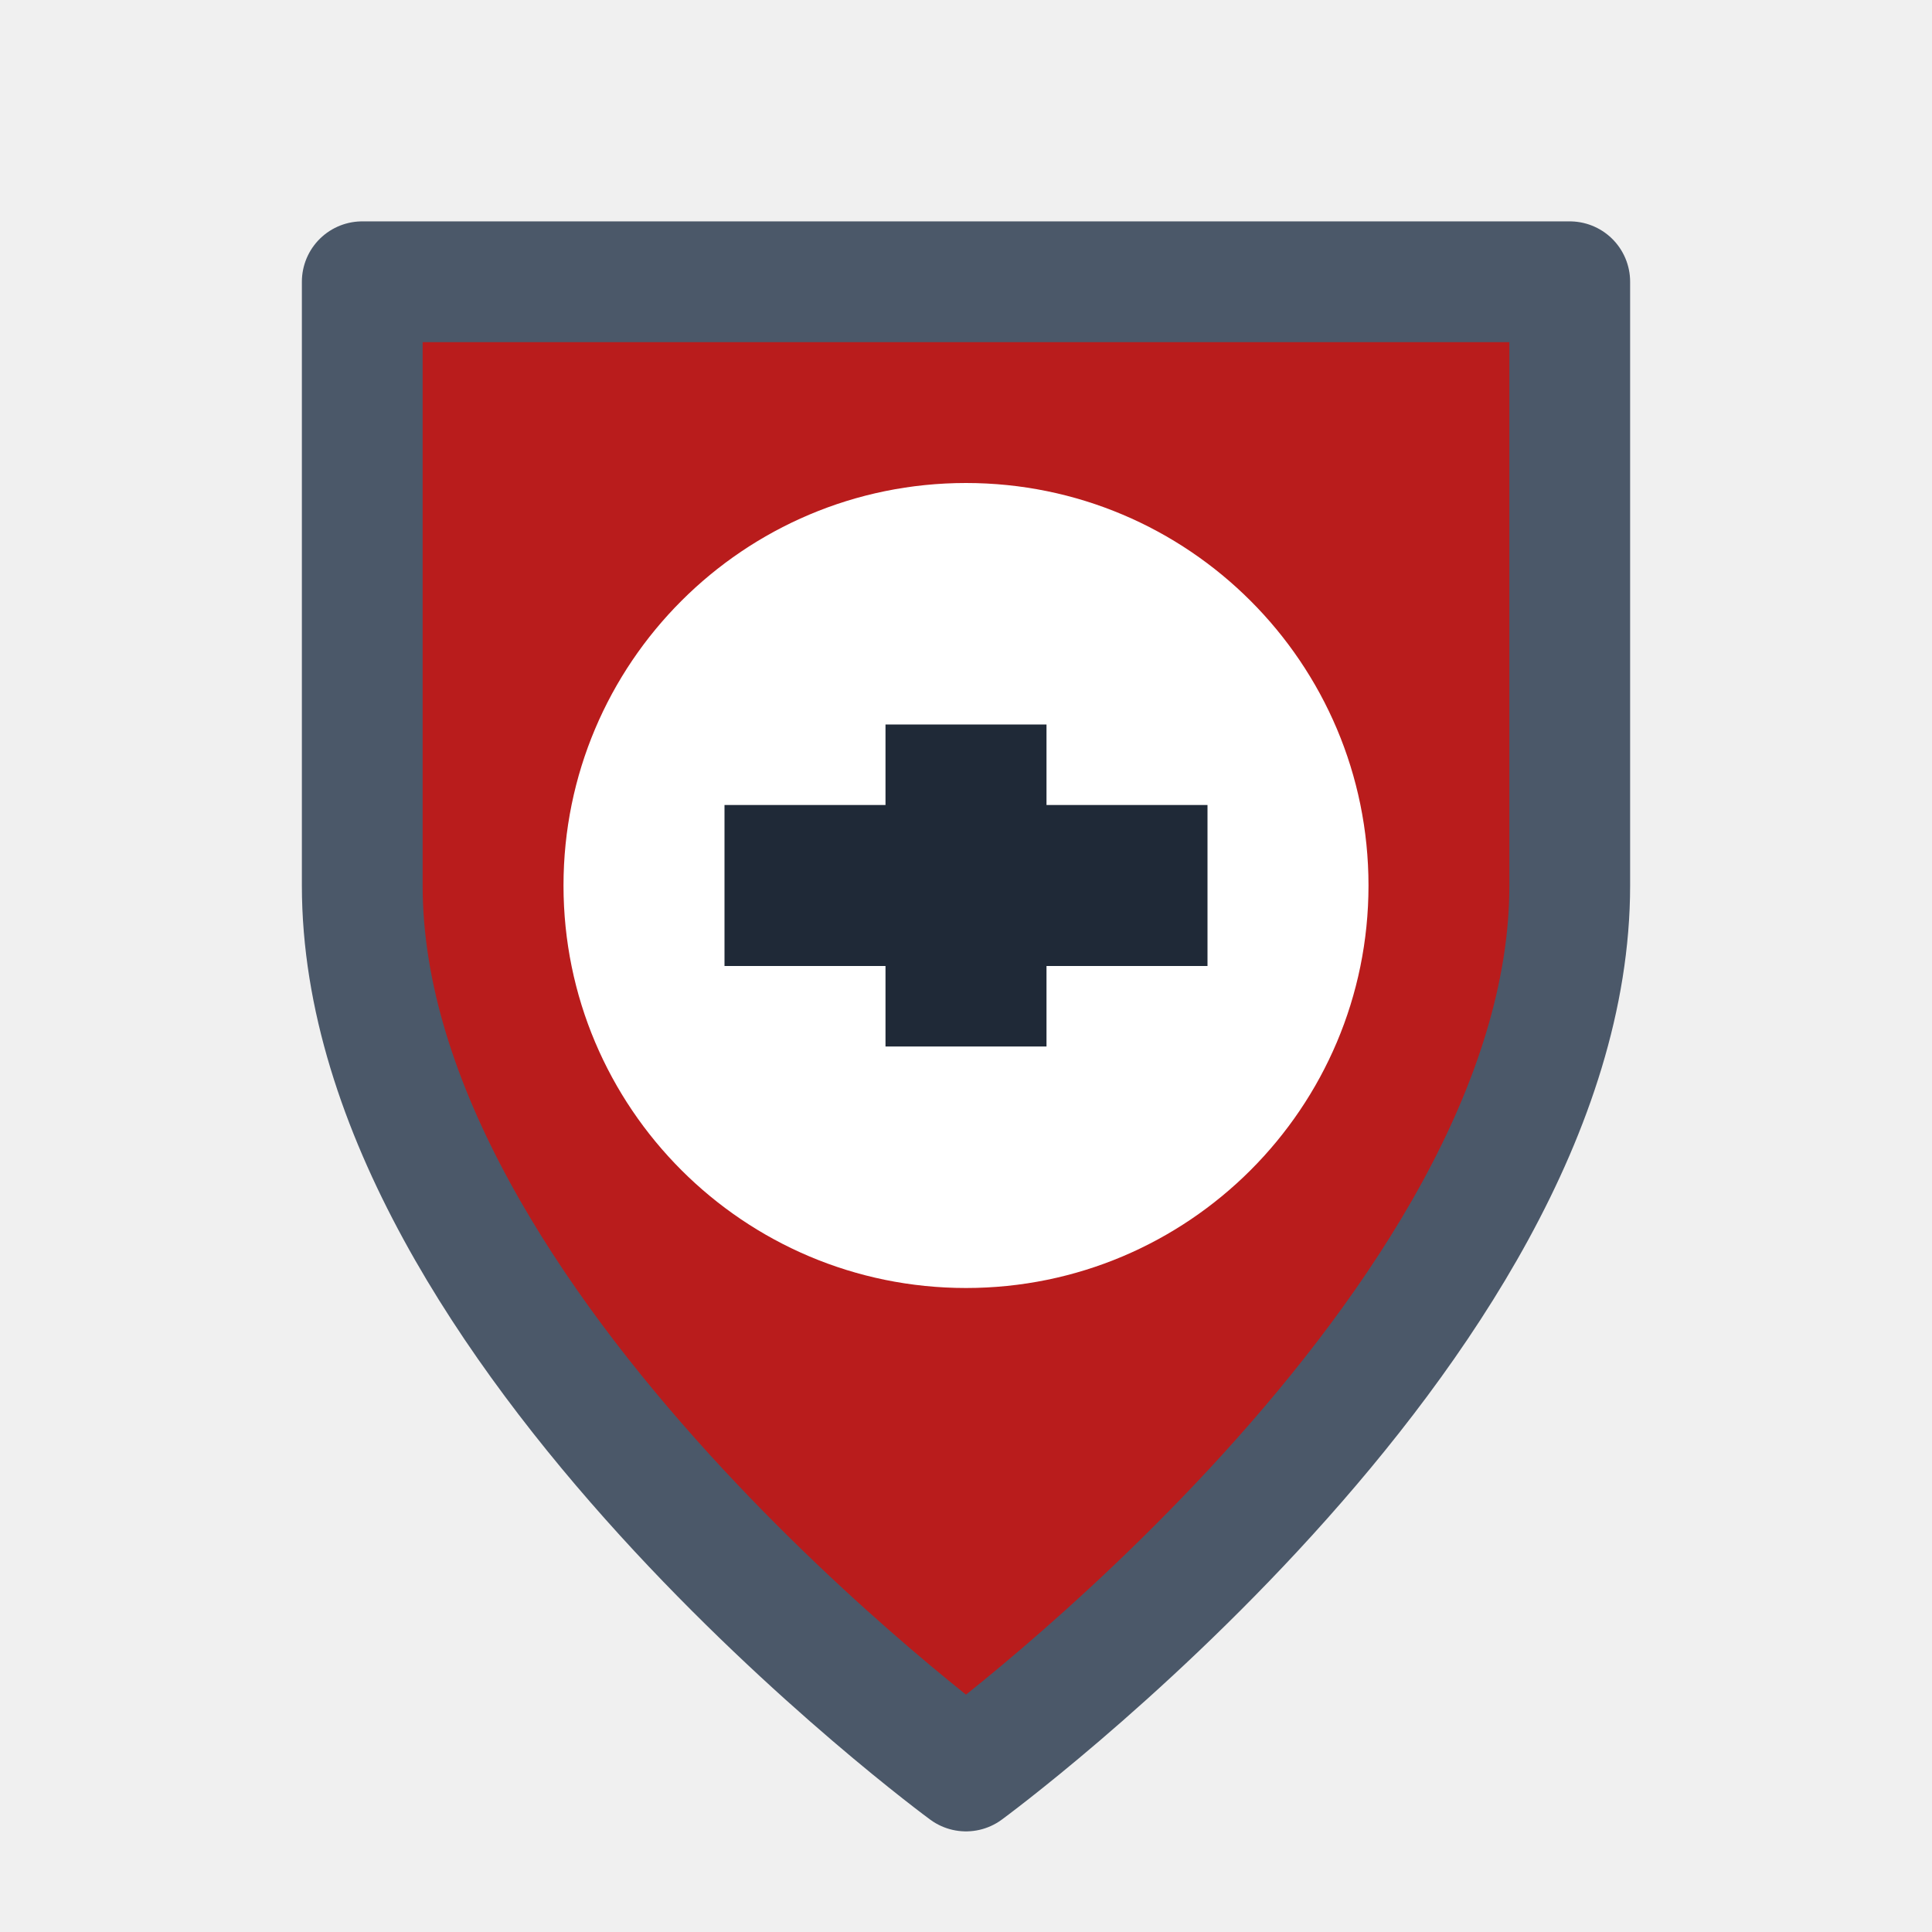
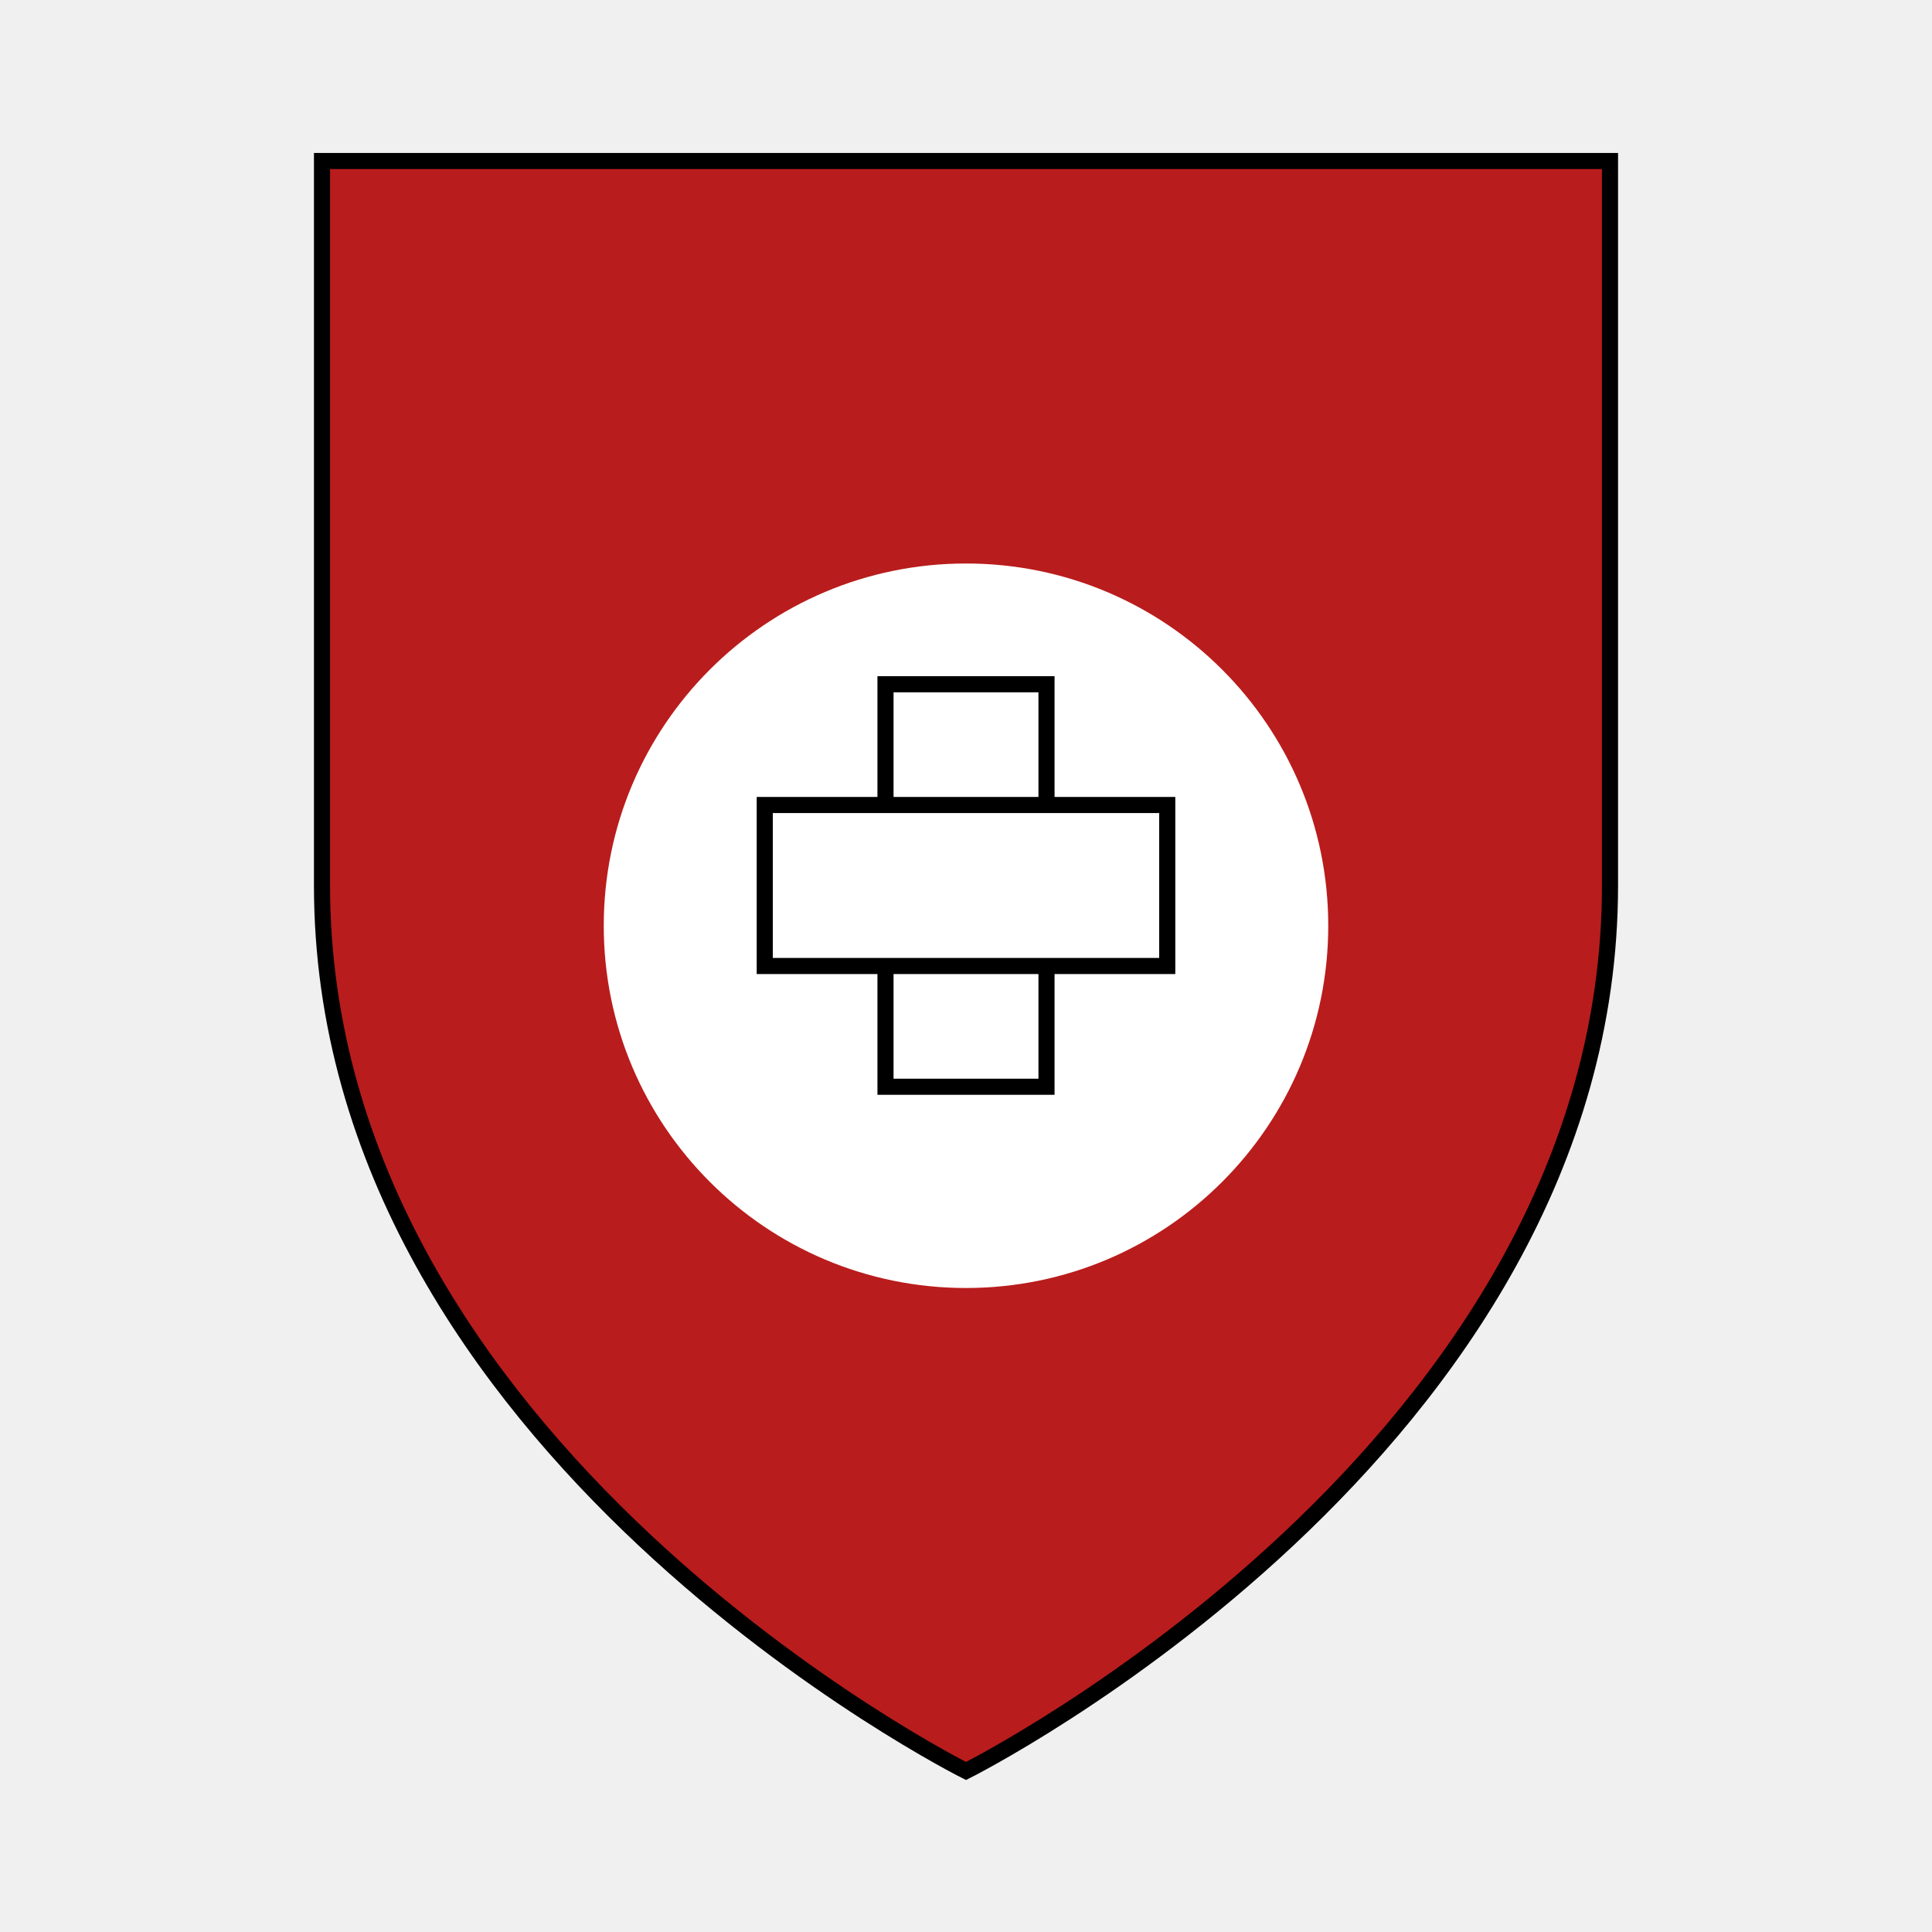
<svg xmlns="http://www.w3.org/2000/svg" viewBox="0 0 24 24" aria-label="AEGIS Logo" role="img">
-   <path d="M12 22C12 22 4.5 16.5 4.5 11V3.5H19.5V11C19.5 16.5 12 22 12 22Z" fill="#b91c1c" />
-   <path d="M12 22C12 22 4.5 16.5 4.5 11V3.5H19.5V11C19.5 16.5 12 22 12 22Z" stroke-linejoin="round" stroke="#4B5869" stroke-width="1.5" fill="none" />
-   <circle cx="12" cy="11" r="5" fill="white" />
-   <path d="M11 9h2v1h2v2h-2v1h-2v-1H9v-2h2V9z" fill="#1F2937" />
+   <path d="M4 2h16v9c0 7-8 11-8 11s-8-4-8-11V2z" fill="#b91c1c" stroke="black" stroke-width="0.2" />
+   <circle cx="12" cy="11.5" r="4.5" fill="white" />
+   <rect x="11" y="8.5" width="2" height="5" fill="white" stroke="black" stroke-width="0.2" />
+   <rect x="9.5" y="10" width="5" height="2" fill="white" stroke="black" stroke-width="0.2" />
</svg>
